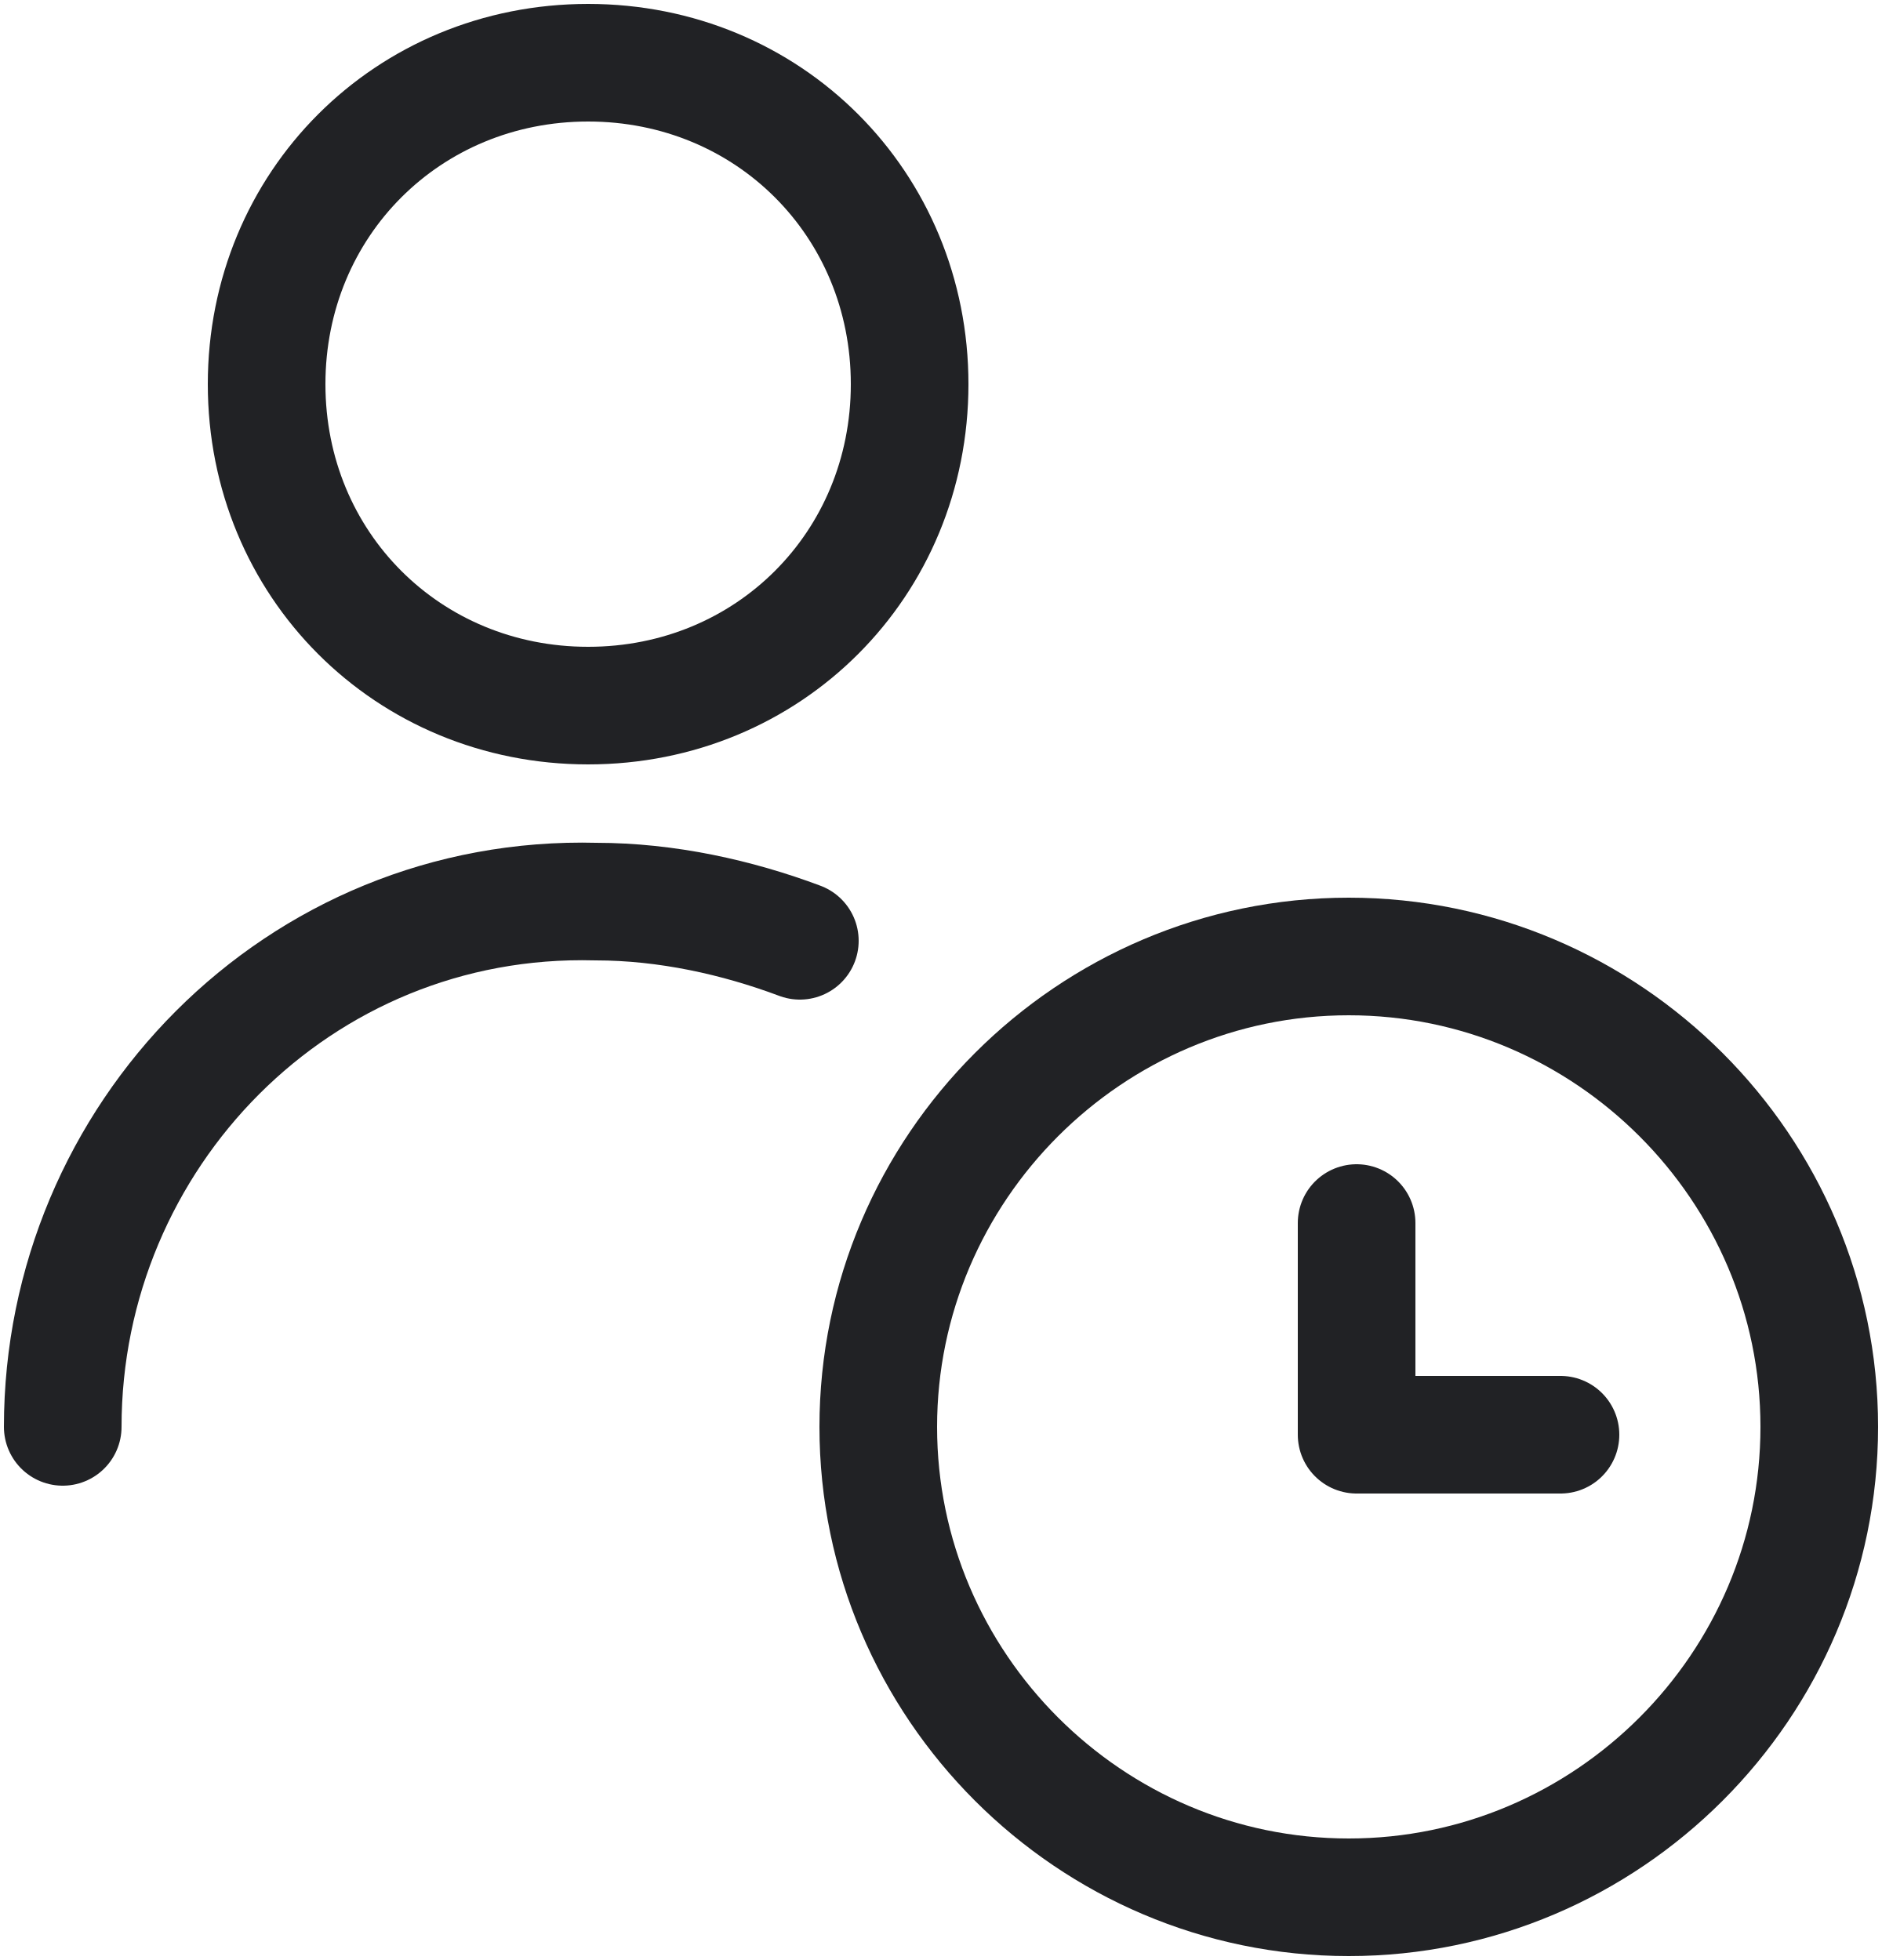
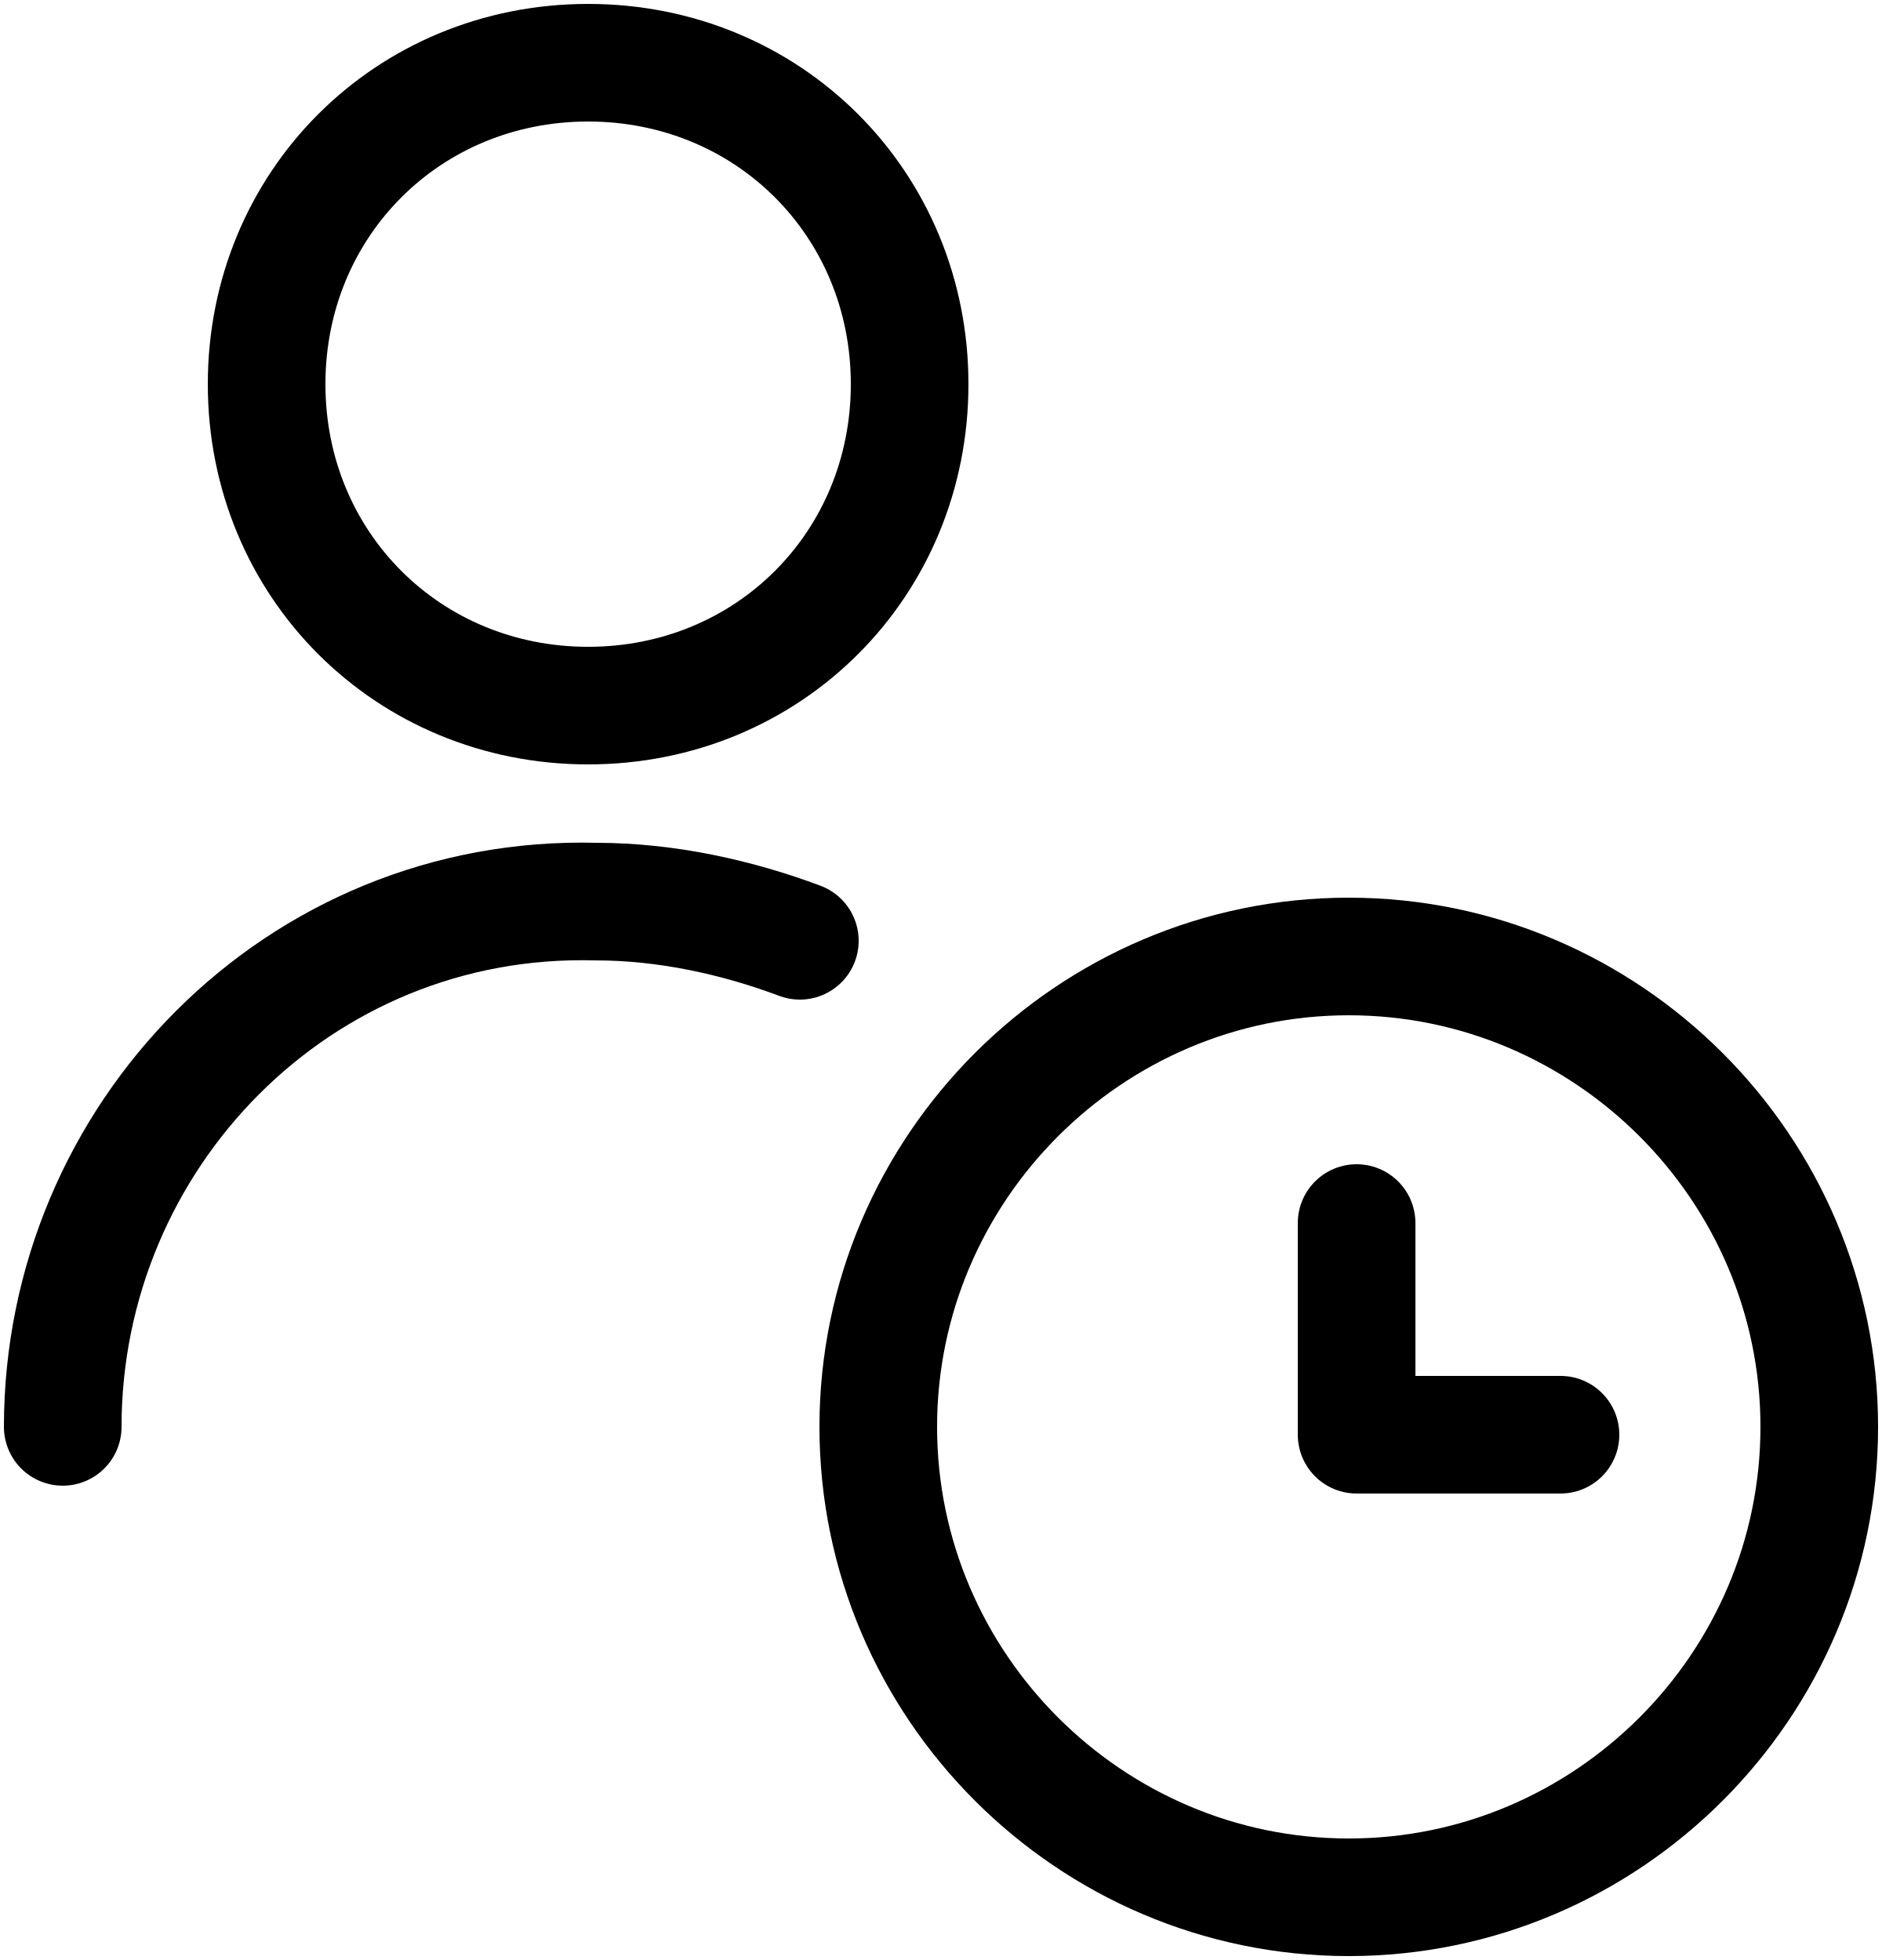
<svg xmlns="http://www.w3.org/2000/svg" version="1.1" id="Layer_1" x="0" y="0" viewBox="0 0 24 25" xml:space="preserve">
-   <style>.st0{fill:none;stroke:#212225;stroke-width:1.5;stroke-linecap:round;stroke-linejoin:round}</style>
+   <style>.next-delegate-st0{fill:none;stroke:currentColor;stroke-width:1.5;stroke-linecap:round;stroke-linejoin:round}</style>
  <g id="netx_delegate" transform="translate(-418 -2757)">
    <g id="Group_384">
      <g id="Regular_384">
-         <path id="Shape_1503" class="st0" d="M418.8 2775.2c0-3.7 3-6.8 6.8-6.7.9 0 1.8.2 2.6.5" />
-         <path id="Oval_562" class="st0" d="M425.5 2766c2.3 0 4.1-1.8 4.1-4.1s-1.8-4.1-4.1-4.1-4.1 1.8-4.1 4.1 1.8 4.1 4.1 4.1z" />
-         <path id="Oval_563" class="st0" d="M435.2 2781.2c3.3 0 6-2.7 6-6s-2.7-6-6-6-6 2.7-6 6 2.7 6 6 6z" />
-         <path id="Shape_1504" class="st0" d="M437.9 2775.3h-2.6v-2.7" />
+         <path id="Shape_1503" class="next-delegate-st0" d="M418.8 2775.2c0-3.7 3-6.8 6.8-6.7.9 0 1.8.2 2.6.5" />
+         <path id="Oval_562" class="next-delegate-st0" d="M425.5 2766c2.3 0 4.1-1.8 4.1-4.1s-1.8-4.1-4.1-4.1-4.1 1.8-4.1 4.1 1.8 4.1 4.1 4.1z" />
+         <path id="Oval_563" class="next-delegate-st0" d="M435.2 2781.2c3.3 0 6-2.7 6-6s-2.7-6-6-6-6 2.7-6 6 2.7 6 6 6z" />
+         <path id="Shape_1504" class="next-delegate-st0" d="M437.9 2775.3h-2.6v-2.7" />
      </g>
    </g>
  </g>
</svg>
